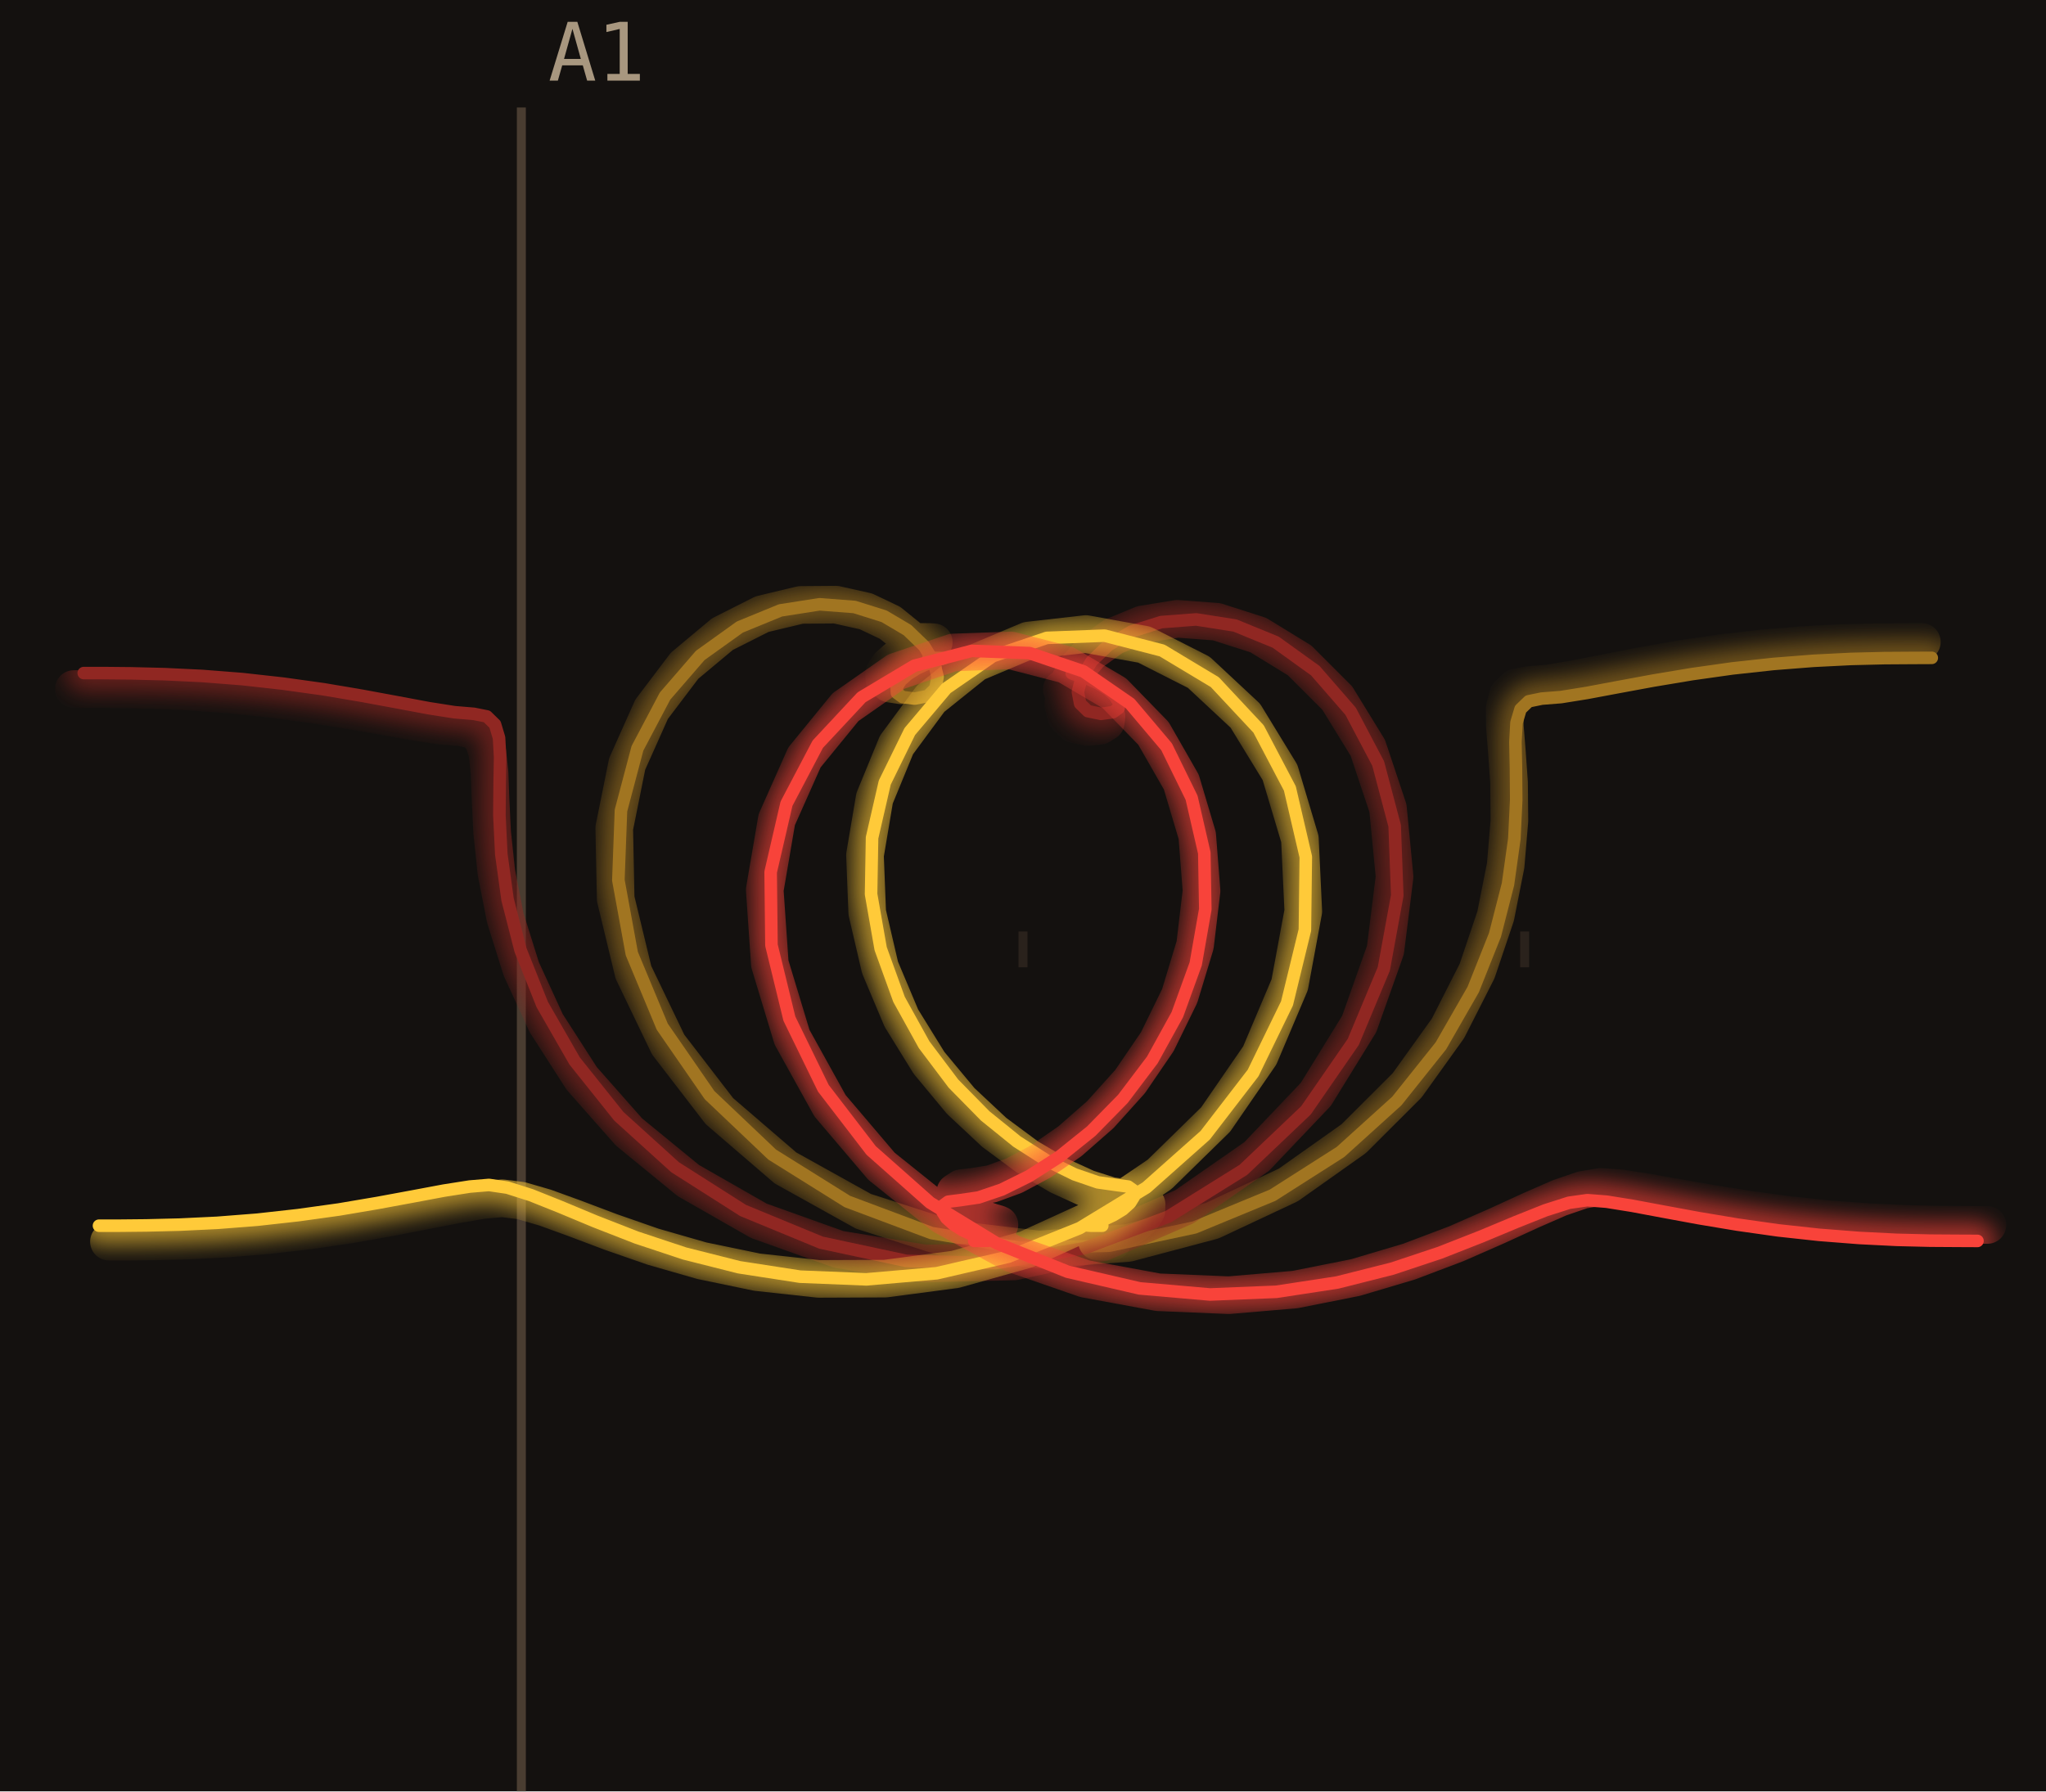
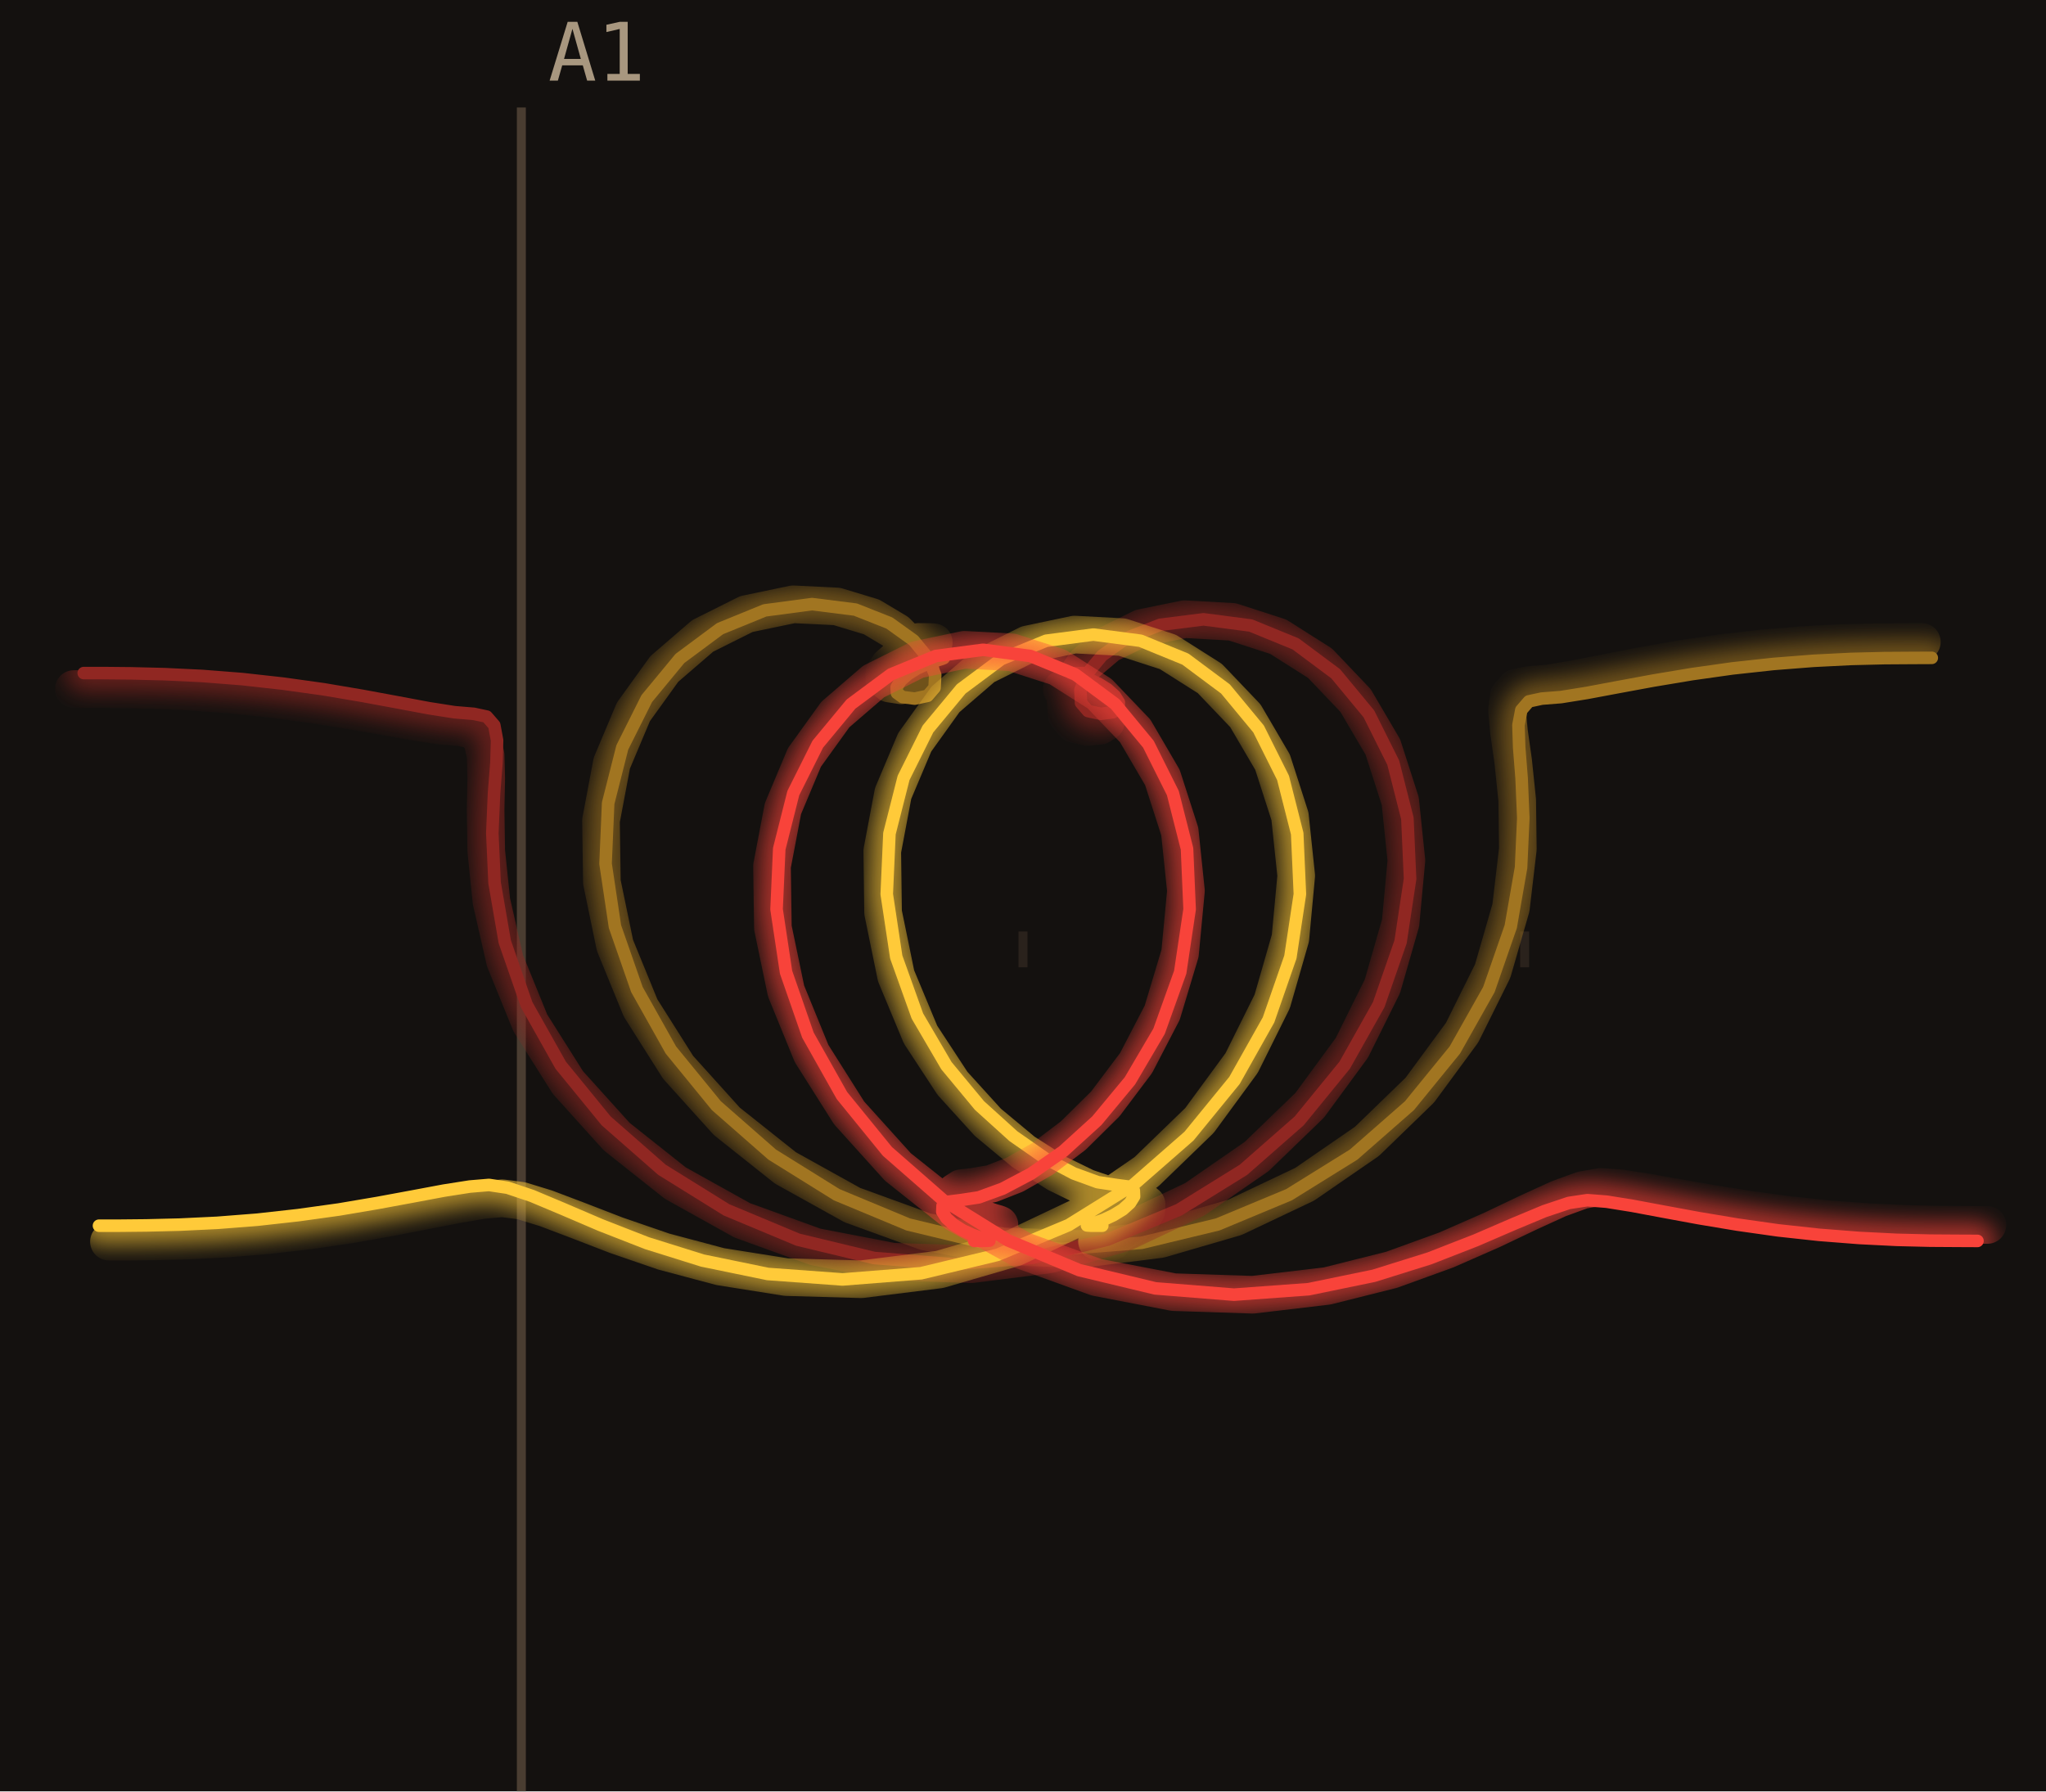
<svg xmlns="http://www.w3.org/2000/svg" viewBox="0 0 228.4 200" width="228.4" height="200" role="img">
  <rect width="228.4" height="200" fill="#14110f" />
  <path d="M58.2 12L58.2 200" stroke="#4a3d31" stroke-width="1" fill="none" />
  <path d="M114.2 104L114.2 108" stroke="#2a221c" stroke-width="1" fill="none" />
  <path d="M170.2 104L170.2 108" stroke="#2a221c" stroke-width="1" fill="none" />
  <text x="61.2" y="9" fill="#a8977f" font-size="9" font-family="ui-monospace, Menlo, monospace">A1</text>
  <defs>
-     <filter id="fade-wk0wc1n5s" filterUnits="userSpaceOnUse" x="61.43" y="60.33" width="161.37" height="86.32">
+     <filter id="fade-wk09dlpg1" filterUnits="userSpaceOnUse" x="59.95" y="60.31" width="162.84" height="86.28">
      <feGaussianBlur stdDeviation="1.26" />
    </filter>
-     <mask id="mask-wk0wc1n5s" maskUnits="userSpaceOnUse" x="61.43" y="60.33" width="161.37" height="86.32">
-       <path d="M103.65 73.45L104.93 73.46L105.36 73.48L105.14 73.57L104.45 73.78L103.48 74.13L102.39 74.63L101.36 75.27L100.55 75.99L100.1 76.72L100.13 77.37L100.76 77.83L102.11 78L103.56 77.71L104.42 76.87L104.67 75.57L104.26 73.94L103.15 72.13L101.3 70.35L98.7 68.81L95.39 67.77L91.48 67.47L87.13 68.15L82.59 70.01L78.17 73.18L74.24 77.72L71.16 83.55L69.32 90.5L69.03 98.27L70.53 106.47L73.93 114.63L79.21 122.27L86.2 128.91L94.59 134.15L103.98 137.67L113.89 139.33L123.84 139.08L133.36 137.04L142.06 133.45L149.64 128.62L155.93 122.93L160.85 116.77L164.46 110.48L166.89 104.38L168.34 98.72L169.05 93.66L169.26 89.31L169.23 85.71L169.17 82.85L169.29 80.69L169.74 79.18L170.65 78.3L172.11 78L174.26 77.83L177.13 77.37L180.6 76.72L184.55 75.99L188.86 75.27L193.39 74.63L197.98 74.13L202.45 73.78L206.64 73.57L210.36 73.48L213.43 73.46L215.65 73.45" fill="none" stroke="#fff" stroke-width="4.2" stroke-linecap="round" stroke-linejoin="round" filter="url(#fade-wk0wc1n5s)" />
+     <mask id="mask-wk09dlpg1" maskUnits="userSpaceOnUse" x="59.95" y="60.31" width="162.84" height="86.28">
+       <path d="M103.65 73.45L104.93 73.46L105.36 73.48L105.14 73.57L104.45 73.78L103.48 74.13L102.39 74.63L101.36 75.27L100.55 75.99L100.1 76.72L100.13 77.37L100.76 77.83L102.11 78L103.55 77.69L104.33 76.78L104.4 75.35L103.65 73.52L101.98 71.5L99.28 69.56L95.49 68.06L90.65 67.45L85.38 68.15L80.38 70.19L75.9 73.52L72.2 78L69.47 83.45L67.89 89.68L67.6 96.43L68.65 103.45L71.1 110.48L74.89 117.23L79.97 123.45L86.2 128.91L93.4 133.39L101.38 136.71L109.88 138.76L118.65 139.45L127.43 138.76L135.93 136.71L143.9 133.39L151.11 128.91L157.34 123.45L162.41 117.23L166.21 110.48L168.65 103.45L169.8 96.86L170.05 91.33L169.86 86.88L169.59 83.45L169.51 80.96L169.83 79.28L170.67 78.31L172.11 78L174.26 77.83L177.13 77.37L180.6 76.72L184.55 75.99L188.86 75.27L193.39 74.63L197.98 74.13L202.45 73.78L206.64 73.57L210.36 73.48L213.43 73.46L215.65 73.45" fill="none" stroke="#fff" stroke-width="4.2" stroke-linecap="round" stroke-linejoin="round" filter="url(#fade-wk09dlpg1)" />
    </mask>
  </defs>
-   <g mask="url(#mask-wk0wc1n5s)" opacity="0.65">
-     <path d="M102.54 71.67L103.81 71.68L104.24 71.71L104.01 71.8L103.3 72.02L102.3 72.39L101.17 72.92L100.09 73.59L99.23 74.36L98.72 75.14L98.71 75.83L99.3 76.32L100.62 76.52L102.04 76.26L102.85 75.47L103.03 74.26L102.53 72.76L101.31 71.12L99.36 69.54L96.67 68.26L93.31 67.51L89.38 67.54L85.07 68.57L80.65 70.8L76.42 74.33L72.74 79.19L70.01 85.3L68.57 92.46L68.73 100.35L70.71 108.56L74.59 116.63L80.31 124.06L87.68 130.4L96.38 135.24L105.97 138.33L115.98 139.51L125.92 138.78L135.32 136.29L143.82 132.3L151.12 127.13L157.08 121.18L161.64 114.82L164.89 108.42L166.96 102.28L168.08 96.63L168.5 91.64L168.46 87.37L168.21 83.87L167.99 81.11L167.98 79.04L168.35 77.61L169.21 76.77L170.65 76.49L172.8 76.31L175.71 75.83L179.22 75.14L183.23 74.36L187.59 73.59L192.17 72.92L196.8 72.39L201.3 72.02L205.51 71.8L209.24 71.71L212.31 71.68L214.54 71.67" fill="none" stroke="#a17521" stroke-width="4.2" stroke-linecap="round" stroke-linejoin="round" />
+   <g mask="url(#mask-wk09dlpg1)" opacity="0.65">
+     <path d="M102.54 71.67L103.81 71.68L104.24 71.71L104.01 71.8L103.3 72.02L102.3 72.39L101.17 72.92L100.09 73.59L99.23 74.36L98.72 75.14L98.71 75.83L99.3 76.32L100.62 76.52L102.02 76.24L102.75 75.4L102.74 74.06L101.89 72.38L100.1 70.56L97.29 68.88L93.42 67.71L88.55 67.47L83.32 68.56L78.44 71L74.16 74.69L70.71 79.48L68.3 85.2L67.09 91.62L67.19 98.49L68.65 105.55L71.51 112.54L75.7 119.17L81.14 125.2L87.68 130.4L95.15 134.55L103.32 137.52L111.94 139.17L120.75 139.45L129.49 138.35L137.87 135.91L145.65 132.22L152.6 127.43L158.5 121.71L163.22 115.29L166.63 108.42L168.67 101.35L169.44 94.8L169.37 89.34L168.92 85L168.45 81.69L168.23 79.3L168.44 77.7L169.23 76.79L170.65 76.49L172.8 76.31L175.71 75.83L179.22 75.14L183.23 74.36L187.59 73.59L192.17 72.92L196.8 72.39L201.3 72.02L205.51 71.8L209.24 71.71L212.31 71.68L214.54 71.67" fill="none" stroke="#a17521" stroke-width="4.2" stroke-linecap="round" stroke-linejoin="round" />
  </g>
-   <path d="M103.65 73.45L104.93 73.46L105.36 73.48L105.14 73.57L104.45 73.78L103.48 74.13L102.39 74.63L101.36 75.27L100.55 75.99L100.1 76.72L100.13 77.37L100.76 77.83L102.11 78L103.56 77.71L104.42 76.87L104.67 75.57L104.26 73.94L103.15 72.13L101.3 70.35L98.7 68.81L95.39 67.77L91.48 67.47L87.13 68.15L82.59 70.01L78.17 73.18L74.24 77.72L71.16 83.55L69.32 90.5L69.03 98.27L70.53 106.47L73.93 114.63L79.21 122.27L86.2 128.91L94.59 134.15L103.98 137.67L113.89 139.33L123.84 139.08L133.36 137.04L142.06 133.45L149.64 128.62L155.93 122.93L160.85 116.77L164.46 110.48L166.89 104.38L168.34 98.72L169.05 93.66L169.26 89.31L169.23 85.71L169.17 82.85L169.29 80.69L169.74 79.18L170.65 78.3L172.11 78L174.26 77.83L177.13 77.37L180.6 76.72L184.55 75.99L188.86 75.27L193.39 74.63L197.98 74.13L202.45 73.78L206.64 73.57L210.36 73.48L213.43 73.46L215.65 73.45" fill="none" stroke="#a17521" stroke-width="1.4" stroke-linecap="round" stroke-linejoin="round" />
+   <path d="M103.65 73.45L104.93 73.46L105.36 73.48L105.14 73.57L104.45 73.78L103.48 74.13L102.39 74.63L101.36 75.27L100.55 75.99L100.1 76.72L100.13 77.37L100.76 77.83L102.11 78L103.55 77.69L104.33 76.78L104.4 75.35L103.65 73.52L101.98 71.5L99.28 69.56L95.49 68.06L90.65 67.45L85.38 68.15L80.38 70.19L75.9 73.52L72.2 78L69.47 83.45L67.89 89.68L67.6 96.43L68.65 103.45L71.1 110.48L74.89 117.23L79.97 123.45L86.2 128.91L93.4 133.39L101.38 136.71L109.88 138.76L118.65 139.45L127.43 138.76L135.93 136.71L143.9 133.39L151.11 128.91L157.34 123.45L162.41 117.23L166.21 110.48L168.65 103.45L169.8 96.86L170.05 91.33L169.86 86.88L169.59 83.45L169.51 80.96L169.83 79.28L170.67 78.31L172.11 78L174.26 77.83L177.13 77.37L180.6 76.72L184.55 75.99L188.86 75.27L193.39 74.63L197.98 74.13L202.45 73.78L206.64 73.57L210.36 73.48L213.43 73.46L215.65 73.45" fill="none" stroke="#a17521" stroke-width="1.4" stroke-linecap="round" stroke-linejoin="round" />
  <defs>
-     <filter id="fade-wk1le22im" filterUnits="userSpaceOnUse" x="1.1" y="61.95" width="162.02" height="86.26">
+     <filter id="fade-wk11pwgdwi" filterUnits="userSpaceOnUse" x="1.1" y="61.99" width="163.45" height="86.3">
      <feGaussianBlur stdDeviation="1.26" />
    </filter>
-     <mask id="mask-wk1le22im" maskUnits="userSpaceOnUse" x="1.1" y="61.95" width="162.02" height="86.26">
-       <path d="M9.35 75.15L11.58 75.15L14.64 75.18L18.36 75.27L22.55 75.47L27.03 75.82L31.62 76.33L36.14 76.96L40.45 77.69L44.4 78.42L47.87 79.07L50.74 79.52L52.9 79.7L54.35 79.99L55.26 80.88L55.71 82.38L55.83 84.54L55.78 87.41L55.75 91.01L55.96 95.36L56.66 100.42L58.11 106.08L60.54 112.17L64.15 118.46L69.08 124.63L75.36 130.32L82.95 135.15L91.65 138.74L101.17 140.78L111.12 141.03L121.03 139.37L130.42 135.84L138.81 130.61L145.79 123.97L151.07 116.33L154.48 108.17L155.98 99.97L155.69 92.2L153.85 85.25L150.77 79.41L146.83 74.88L142.41 71.7L137.87 69.84L133.53 69.16L129.62 69.46L126.31 70.51L123.71 72.05L121.86 73.83L120.74 75.63L120.33 77.26L120.58 78.56L121.44 79.4L122.9 79.7L124.24 79.52L124.87 79.07L124.9 78.42L124.45 77.69L123.64 76.96L122.62 76.33L121.53 75.82L120.55 75.47L119.86 75.27L119.64 75.18L120.08 75.15L121.35 75.15" fill="none" stroke="#fff" stroke-width="4.2" stroke-linecap="round" stroke-linejoin="round" filter="url(#fade-wk1le22im)" />
+     <mask id="mask-wk11pwgdwi" maskUnits="userSpaceOnUse" x="1.1" y="61.99" width="163.45" height="86.3">
+       <path d="M9.35 75.15L11.58 75.15L14.64 75.18L18.36 75.27L22.55 75.47L27.03 75.82L31.62 76.33L36.14 76.96L40.45 77.69L44.4 78.42L47.87 79.07L50.74 79.52L52.9 79.7L54.34 80.01L55.18 80.98L55.49 82.66L55.42 85.15L55.15 88.57L54.96 93.02L55.21 98.56L56.35 105.15L58.79 112.17L62.59 118.93L67.67 125.15L73.9 130.61L81.1 135.08L89.07 138.41L97.58 140.46L106.35 141.15L115.12 140.46L123.63 138.41L131.6 135.08L138.81 130.61L145.03 125.15L150.11 118.93L153.91 112.17L156.35 105.15L157.41 98.13L157.11 91.37L155.53 85.15L152.81 79.7L149.1 75.22L144.63 71.89L139.62 69.84L134.35 69.15L129.51 69.76L125.72 71.26L123.02 73.2L121.35 75.22L120.61 77.04L120.68 78.48L121.46 79.39L122.9 79.7L124.24 79.52L124.87 79.07L124.9 78.42L124.45 77.69L123.64 76.96L122.62 76.33L121.53 75.82L120.55 75.47L119.86 75.27L119.64 75.18L120.08 75.15L121.35 75.15" fill="none" stroke="#fff" stroke-width="4.2" stroke-linecap="round" stroke-linejoin="round" filter="url(#fade-wk11pwgdwi)" />
    </mask>
  </defs>
-   <g mask="url(#mask-wk1le22im)" opacity="0.65">
-     <path d="M8.24 76.93L10.46 76.93L13.52 76.96L17.23 77.04L21.4 77.23L25.85 77.56L30.4 78.04L34.87 78.64L39.12 79.32L43.02 80L46.45 80.61L49.29 81.04L51.43 81.2L52.91 81.52L53.87 82.45L54.41 84.03L54.65 86.28L54.76 89.25L54.94 92.95L55.41 97.39L56.41 102.5L58.19 108.18L60.97 114.23L64.94 120.41L70.22 126.39L76.84 131.81L84.7 136.3L93.61 139.49L103.25 141.07L113.21 140.84L123.03 138.72L132.21 134.74L140.29 129.12L146.89 122.18L151.73 114.33L154.66 106.07L155.68 97.89L154.94 90.23L152.69 83.49L149.28 77.94L145.07 73.73L140.47 70.91L135.82 69.42L131.43 69.09L127.53 69.72L124.28 71.06L121.77 72.85L120.02 74.84L119.01 76.81L118.69 78.57L119.01 79.96L119.92 80.85L121.41 81.18L122.78 81.03L123.45 80.61L123.52 80L123.12 79.32L122.37 78.64L121.4 78.04L120.35 77.56L119.4 77.23L118.73 77.04L118.52 76.96L118.96 76.93L120.24 76.93" fill="none" stroke="#902722" stroke-width="4.2" stroke-linecap="round" stroke-linejoin="round" />
+   <g mask="url(#mask-wk11pwgdwi)" opacity="0.65">
+     <path d="M8.24 76.93L10.46 76.93L13.52 76.96L17.23 77.04L21.4 77.23L25.85 77.56L30.4 78.04L34.87 78.64L39.12 79.32L43.02 80L46.45 80.61L49.29 81.04L51.43 81.2L52.89 81.54L53.79 82.55L54.21 84.32L54.28 86.92L54.21 90.45L54.28 95.01L54.86 100.63L56.37 107.25L59.21 114.23L63.4 120.87L68.84 126.9L75.38 132.09L82.85 136.25L91.02 139.21L99.64 140.87L108.45 141.15L117.18 140.05L125.57 137.61L133.35 133.92L140.29 129.12L146.2 123.41L150.91 116.99L154.32 110.12L156.35 103.05L157 96.07L156.31 89.43L154.37 83.4L151.32 78.21L147.36 74.05L142.69 71.09L137.57 69.43L132.25 69.13L127.44 70.11L123.74 71.93L121.14 74.13L119.59 76.36L118.95 78.33L119.1 79.86L119.94 80.83L121.41 81.18L122.78 81.03L123.45 80.61L123.52 80L123.12 79.32L122.37 78.64L121.4 78.04L120.35 77.56L119.4 77.23L118.73 77.04L118.52 76.96L118.96 76.93L120.24 76.93" fill="none" stroke="#902722" stroke-width="4.2" stroke-linecap="round" stroke-linejoin="round" />
  </g>
-   <path d="M9.35 75.15L11.58 75.15L14.64 75.18L18.36 75.27L22.55 75.47L27.03 75.82L31.62 76.33L36.14 76.96L40.45 77.69L44.4 78.42L47.87 79.07L50.74 79.52L52.9 79.7L54.35 79.99L55.26 80.88L55.71 82.38L55.83 84.54L55.78 87.41L55.75 91.01L55.96 95.36L56.66 100.42L58.11 106.08L60.54 112.17L64.15 118.46L69.08 124.63L75.36 130.32L82.95 135.15L91.65 138.74L101.17 140.78L111.12 141.03L121.03 139.37L130.42 135.84L138.81 130.61L145.79 123.97L151.07 116.33L154.48 108.17L155.98 99.97L155.69 92.2L153.85 85.25L150.77 79.41L146.83 74.88L142.41 71.7L137.87 69.84L133.53 69.16L129.62 69.46L126.31 70.51L123.71 72.05L121.86 73.83L120.74 75.63L120.33 77.26L120.58 78.56L121.44 79.4L122.9 79.7L124.24 79.52L124.87 79.07L124.9 78.42L124.45 77.69L123.64 76.96L122.62 76.33L121.53 75.82L120.55 75.47L119.86 75.27L119.64 75.18L120.08 75.15L121.35 75.15" fill="none" stroke="#902722" stroke-width="1.4" stroke-linecap="round" stroke-linejoin="round" />
+   <path d="M9.35 75.15L11.58 75.15L14.64 75.18L18.36 75.27L22.55 75.47L27.03 75.82L31.62 76.33L36.14 76.96L40.45 77.69L44.4 78.42L47.87 79.07L50.74 79.52L52.9 79.7L54.34 80.01L55.18 80.98L55.49 82.66L55.42 85.15L55.15 88.57L54.96 93.02L55.21 98.56L56.35 105.15L58.79 112.17L62.59 118.93L67.67 125.15L73.9 130.61L81.1 135.08L89.07 138.41L97.58 140.46L106.35 141.15L115.12 140.46L123.63 138.41L131.6 135.08L138.81 130.61L145.03 125.15L150.11 118.93L153.91 112.17L156.35 105.15L157.41 98.13L157.11 91.37L155.53 85.15L152.81 79.7L149.1 75.22L144.63 71.89L139.62 69.84L134.35 69.15L129.51 69.76L125.72 71.26L123.02 73.2L121.35 75.22L120.61 77.04L120.68 78.48L121.46 79.39L122.9 79.7L124.24 79.52L124.87 79.07L124.9 78.42L124.45 77.69L123.64 76.96L122.62 76.33L121.53 75.82L120.55 75.47L119.86 75.27L119.64 75.18L120.08 75.15L121.35 75.15" fill="none" stroke="#902722" stroke-width="1.4" stroke-linecap="round" stroke-linejoin="round" />
  <defs>
-     <filter id="fade-wk219w0jkg" filterUnits="userSpaceOnUse" x="3.91" y="63.65" width="149" height="86.32">
+     <filter id="fade-wk2bso204" filterUnits="userSpaceOnUse" x="3.91" y="63.71" width="148.34" height="86.28">
      <feGaussianBlur stdDeviation="1.26" />
    </filter>
-     <mask id="mask-wk219w0jkg" maskUnits="userSpaceOnUse" x="3.91" y="63.65" width="149" height="86.32">
-       <path d="M11.05 136.85L13.28 136.85L16.34 136.82L20.06 136.73L24.25 136.53L28.73 136.18L33.31 135.67L37.84 135.04L42.15 134.31L46.1 133.58L49.57 132.93L52.44 132.48L54.59 132.3L56.64 132.6L59.28 133.44L62.53 134.74L66.44 136.37L71.05 138.17L76.41 139.95L82.51 141.49L89.31 142.54L96.72 142.84L104.57 142.16L112.61 140.3L120.53 137.12L127.97 132.59L134.54 126.75L139.89 119.8L143.67 112.03L145.67 103.83L145.77 95.67L143.99 88.03L140.5 81.39L135.61 76.16L129.73 72.63L123.31 70.97L116.86 71.22L110.84 73.26L105.64 76.85L101.56 81.68L98.77 87.37L97.35 93.54L97.24 99.83L98.31 105.92L100.36 111.58L103.16 116.64L106.44 120.99L109.98 124.59L113.53 127.46L116.91 129.62L119.96 131.12L122.55 132.01L124.59 132.3L125.94 132.48L126.57 132.93L126.6 133.58L126.15 134.31L125.34 135.04L124.31 135.67L123.23 136.18L122.25 136.53L121.56 136.73L121.34 136.82L121.78 136.85L123.05 136.85" fill="none" stroke="#fff" stroke-width="4.2" stroke-linecap="round" stroke-linejoin="round" filter="url(#fade-wk219w0jkg)" />
+     <mask id="mask-wk2bso204" maskUnits="userSpaceOnUse" x="3.91" y="63.71" width="148.34" height="86.28">
+       <path d="M11.05 136.85L13.28 136.85L16.34 136.82L20.06 136.73L24.25 136.53L28.73 136.18L33.31 135.67L37.84 135.04L42.15 134.31L46.1 133.58L49.57 132.93L52.44 132.48L54.59 132.3L56.66 132.61L59.37 133.52L62.8 134.96L67.05 136.78L72.22 138.8L78.42 140.74L85.71 142.24L94.05 142.85L102.82 142.16L111.33 140.11L119.3 136.78L126.5 132.3L132.73 126.85L137.81 120.63L141.61 113.87L144.05 106.85L145.11 99.83L144.81 93.07L143.23 86.85L140.5 81.39L136.8 76.92L132.33 73.59L127.32 71.54L122.05 70.85L116.78 71.54L111.77 73.59L107.3 76.92L103.59 81.39L100.87 86.85L99.29 93.07L98.99 99.83L100.05 106.85L102.41 113.44L105.65 118.98L109.34 123.43L113.12 126.85L116.69 129.34L119.87 131.02L122.53 131.99L124.59 132.3L125.94 132.48L126.57 132.93L126.6 133.58L126.15 134.31L125.34 135.04L124.31 135.67L123.23 136.18L122.25 136.53L121.56 136.73L121.34 136.82L121.78 136.85L123.05 136.85" fill="none" stroke="#fff" stroke-width="4.2" stroke-linecap="round" stroke-linejoin="round" filter="url(#fade-wk2bso204)" />
    </mask>
  </defs>
-   <g mask="url(#mask-wk219w0jkg)" opacity="0.65">
-     <path d="M12.16 138.63L14.39 138.63L17.46 138.6L21.19 138.5L25.4 138.28L29.91 137.91L34.53 137.38L39.11 136.71L43.47 135.94L47.48 135.16L51 134.48L53.9 133.98L56.08 133.79L58.16 134.05L60.85 134.83L64.18 136.04L68.18 137.55L72.89 139.19L78.35 140.76L84.53 142.04L91.4 142.79L98.82 142.76L106.63 141.73L114.56 139.51L122.29 135.98L129.46 131.11L135.7 125L140.63 117.84L143.97 109.95L145.49 101.74L145.11 93.67L142.89 86.24L139.02 79.91L133.82 75.06L127.73 71.97L121.22 70.79L114.79 71.52L108.88 74.01L103.89 78.01L100.08 83.17L97.63 89.13L96.56 95.48L96.81 101.88L98.24 108.02L100.62 113.67L103.71 118.67L107.25 122.93L110.99 126.43L114.71 129.19L118.22 131.26L121.35 132.69L124 133.53L126.06 133.81L127.4 133.99L128 134.48L127.98 135.16L127.47 135.94L126.61 136.71L125.53 137.38L124.41 137.91L123.4 138.28L122.69 138.5L122.46 138.6L122.89 138.63L124.16 138.63" fill="none" stroke="#ffca39" stroke-width="4.2" stroke-linecap="round" stroke-linejoin="round" />
+   <g mask="url(#mask-wk2bso204)" opacity="0.65">
+     <path d="M12.16 138.63L14.39 138.63L17.46 138.6L21.19 138.5L25.4 138.28L29.91 137.91L34.53 137.38L39.11 136.71L43.47 135.94L47.48 135.16L51 134.48L53.9 133.98L56.08 133.79L58.18 134.06L60.95 134.91L64.46 136.24L68.81 137.92L74.1 139.74L80.41 141.42L87.78 142.59L96.15 142.83L104.88 141.74L113.27 139.3L121.05 135.61L127.99 130.82L133.9 125.1L138.61 118.68L142.02 111.81L144.05 104.75L144.7 97.77L144 91.13L142.06 85.1L139.02 79.91L135.05 75.75L130.38 72.79L125.26 71.13L119.95 70.85L114.72 71.95L109.83 74.39L105.55 78.08L102.11 82.88L99.7 88.59L98.49 95.01L98.58 101.88L100.03 108.95L102.76 115.51L106.33 120.96L110.28 125.31L114.25 128.61L117.98 131L121.26 132.6L123.97 133.52L126.06 133.81L127.4 133.99L128 134.48L127.98 135.16L127.47 135.94L126.61 136.71L125.53 137.38L124.41 137.91L123.4 138.28L122.69 138.5L122.46 138.6L122.89 138.63L124.16 138.63" fill="none" stroke="#ffca39" stroke-width="4.2" stroke-linecap="round" stroke-linejoin="round" />
  </g>
-   <path d="M11.05 136.85L13.28 136.85L16.34 136.82L20.06 136.73L24.25 136.53L28.73 136.18L33.31 135.67L37.84 135.04L42.15 134.31L46.1 133.58L49.57 132.93L52.44 132.48L54.59 132.3L56.64 132.6L59.28 133.44L62.53 134.74L66.44 136.37L71.05 138.17L76.41 139.95L82.51 141.49L89.31 142.54L96.72 142.84L104.57 142.16L112.61 140.3L120.53 137.12L127.97 132.59L134.54 126.75L139.89 119.8L143.67 112.03L145.67 103.83L145.77 95.67L143.99 88.03L140.5 81.39L135.61 76.16L129.73 72.63L123.31 70.97L116.86 71.22L110.84 73.26L105.64 76.85L101.56 81.68L98.77 87.37L97.35 93.54L97.24 99.83L98.31 105.92L100.36 111.58L103.16 116.64L106.44 120.99L109.98 124.59L113.53 127.46L116.91 129.62L119.96 131.12L122.55 132.01L124.59 132.3L125.94 132.48L126.57 132.93L126.6 133.58L126.15 134.31L125.34 135.04L124.31 135.67L123.23 136.18L122.25 136.53L121.56 136.73L121.34 136.82L121.78 136.85L123.05 136.85" fill="none" stroke="#ffca39" stroke-width="1.4" stroke-linecap="round" stroke-linejoin="round" />
+   <path d="M11.05 136.85L13.28 136.85L16.34 136.82L20.06 136.73L24.25 136.53L28.73 136.18L33.31 135.67L37.84 135.04L42.15 134.31L46.1 133.58L49.57 132.93L52.44 132.48L54.59 132.3L56.66 132.61L59.37 133.52L62.8 134.96L67.05 136.78L72.22 138.8L78.42 140.74L85.71 142.24L94.05 142.85L102.82 142.16L111.33 140.11L119.3 136.78L126.5 132.3L132.73 126.85L137.81 120.63L141.61 113.87L144.05 106.85L145.11 99.83L144.81 93.07L143.23 86.85L140.5 81.39L136.8 76.92L132.33 73.59L127.32 71.54L122.05 70.85L116.78 71.54L111.77 73.59L107.3 76.92L103.59 81.39L100.87 86.85L99.29 93.07L98.99 99.83L100.05 106.85L102.41 113.44L105.65 118.98L109.34 123.43L113.12 126.85L116.69 129.34L119.87 131.02L122.53 131.99L124.59 132.3L125.94 132.48L126.57 132.93L126.6 133.58L126.15 134.31L125.34 135.04L124.31 135.67L123.23 136.18L122.25 136.53L121.56 136.73L121.34 136.82L121.78 136.85L123.05 136.85" fill="none" stroke="#ffca39" stroke-width="1.4" stroke-linecap="round" stroke-linejoin="round" />
  <defs>
-     <filter id="fade-wk31oevp64" filterUnits="userSpaceOnUse" x="78.23" y="65.48" width="150.77" height="86.26">
+     <filter id="fade-wk3s064se" filterUnits="userSpaceOnUse" x="79.04" y="65.41" width="149.96" height="86.3">
      <feGaussianBlur stdDeviation="1.26" />
    </filter>
-     <mask id="mask-wk31oevp64" maskUnits="userSpaceOnUse" x="78.23" y="65.48" width="150.77" height="86.26">
-       <path d="M108.75 138.55L110.02 138.54L110.45 138.52L110.23 138.43L109.54 138.22L108.57 137.87L107.48 137.37L106.46 136.73L105.65 136.01L105.19 135.28L105.22 134.63L105.85 134.17L107.2 134L109.24 133.7L111.83 132.82L114.88 131.31L118.26 129.15L121.82 126.29L125.35 122.69L128.64 118.34L131.43 113.28L133.48 107.62L134.55 101.52L134.44 95.23L133.02 89.07L130.23 83.38L126.15 78.55L120.95 74.96L114.93 72.92L108.48 72.67L102.07 74.33L96.18 77.85L91.29 83.09L87.8 89.73L86.03 97.37L86.12 105.53L88.12 113.73L91.91 121.5L97.25 128.45L103.83 134.28L111.27 138.82L119.18 141.99L127.22 143.85L135.07 144.53L142.48 144.23L149.29 143.19L155.39 141.65L160.74 139.87L165.35 138.06L169.26 136.43L172.52 135.13L175.15 134.29L177.2 134L179.35 134.17L182.22 134.63L185.69 135.28L189.65 136.01L193.96 136.73L198.48 137.37L203.07 137.87L207.54 138.22L211.73 138.43L215.45 138.52L218.52 138.54L220.75 138.55" fill="none" stroke="#fff" stroke-width="4.2" stroke-linecap="round" stroke-linejoin="round" filter="url(#fade-wk31oevp64)" />
+     <mask id="mask-wk3s064se" maskUnits="userSpaceOnUse" x="79.04" y="65.41" width="149.96" height="86.3">
+       <path d="M108.75 138.55L110.02 138.54L110.45 138.52L110.23 138.43L109.54 138.22L108.57 137.87L107.48 137.37L106.46 136.73L105.65 136.01L105.19 135.28L105.22 134.63L105.85 134.17L107.2 134L109.26 133.69L111.92 132.72L115.1 131.04L118.68 128.55L122.45 125.12L126.14 120.67L129.39 115.14L131.75 108.55L132.8 101.52L132.51 94.77L130.93 88.55L128.2 83.09L124.5 78.61L120.02 75.29L115.02 73.24L109.75 72.55L104.47 73.24L99.47 75.29L95 78.61L91.29 83.09L88.56 88.55L86.99 94.77L86.69 101.52L87.75 108.55L90.19 115.57L93.99 122.32L99.06 128.55L105.29 134L112.5 138.48L120.47 141.81L128.97 143.85L137.75 144.55L146.09 143.94L153.37 142.44L159.57 140.5L164.75 138.48L168.99 136.65L172.42 135.22L175.14 134.31L177.2 134L179.35 134.17L182.22 134.63L185.69 135.28L189.65 136.01L193.96 136.73L198.48 137.37L203.07 137.87L207.54 138.22L211.73 138.43L215.45 138.52L218.52 138.54L220.75 138.55" fill="none" stroke="#fff" stroke-width="4.2" stroke-linecap="round" stroke-linejoin="round" filter="url(#fade-wk3s064se)" />
    </mask>
  </defs>
-   <g mask="url(#mask-wk31oevp64)" opacity="0.65">
-     <path d="M109.86 136.76L111.13 136.76L111.57 136.74L111.36 136.65L110.69 136.46L109.74 136.14L108.7 135.66L107.73 135.06L106.97 134.38L106.57 133.7L106.65 133.09L107.31 132.66L108.67 132.5L110.69 132.18L113.23 131.25L116.19 129.67L119.44 127.42L122.83 124.45L126.16 120.75L129.19 116.31L131.69 111.2L133.41 105.52L134.13 99.47L133.65 93.29L131.87 87.31L128.76 81.88L124.4 77.4L118.99 74.21L112.85 72.62L106.39 72.85L100.07 74.98L94.39 78.95L89.8 84.57L86.71 91.52L85.37 99.36L85.94 107.62L88.42 115.81L92.66 123.46L98.4 130.21L105.32 135.76L113.02 139.97L121.13 142.78L129.28 144.28L137.17 144.61L144.57 143.98L151.31 142.64L157.33 140.85L162.58 138.86L167.09 136.88L170.91 135.13L174.09 133.74L176.68 132.85L178.69 132.52L180.81 132.66L183.65 133.09L187.07 133.7L190.97 134.38L195.23 135.06L199.7 135.66L204.24 136.14L208.69 136.46L212.86 136.65L216.57 136.74L219.63 136.76L221.86 136.77" fill="none" stroke="#f8433a" stroke-width="4.2" stroke-linecap="round" stroke-linejoin="round" />
+   <g mask="url(#mask-wk3s064se)" opacity="0.65">
+     <path d="M109.86 136.76L111.13 136.76L111.57 136.74L111.36 136.65L110.69 136.46L109.74 136.14L108.7 135.66L107.73 135.06L106.97 134.38L106.57 133.7L106.65 133.09L107.31 132.66L108.67 132.5L110.7 132.16L113.3 131.14L116.39 129.38L119.82 126.78L123.39 123.25L126.82 118.69L129.74 113.07L131.73 106.45L132.39 99.46L131.7 92.83L129.76 86.8L126.72 81.6L122.75 77.45L118.08 74.48L112.96 72.83L107.65 72.55L102.41 73.65L97.53 76.09L93.25 79.78L89.8 84.57L87.4 90.29L86.18 96.71L86.28 103.58L87.75 110.65L90.6 117.63L94.79 124.26L100.23 130.29L106.77 135.49L114.24 139.65L122.41 142.61L131.03 144.27L139.85 144.56L148.15 143.58L155.36 141.77L161.45 139.56L166.51 137.34L170.65 135.37L174 133.84L176.66 132.87L178.69 132.52L180.81 132.66L183.65 133.09L187.07 133.7L190.97 134.38L195.23 135.06L199.7 135.66L204.24 136.14L208.69 136.46L212.86 136.65L216.57 136.74L219.63 136.76L221.86 136.77" fill="none" stroke="#f8433a" stroke-width="4.2" stroke-linecap="round" stroke-linejoin="round" />
  </g>
-   <path d="M108.75 138.55L110.02 138.54L110.45 138.52L110.23 138.43L109.54 138.22L108.57 137.87L107.48 137.37L106.46 136.73L105.65 136.01L105.19 135.28L105.22 134.63L105.85 134.17L107.2 134L109.24 133.7L111.83 132.82L114.88 131.31L118.26 129.15L121.82 126.29L125.35 122.69L128.64 118.34L131.43 113.28L133.48 107.62L134.55 101.52L134.44 95.23L133.02 89.07L130.23 83.38L126.15 78.55L120.95 74.96L114.93 72.92L108.48 72.67L102.07 74.33L96.18 77.85L91.29 83.09L87.8 89.73L86.03 97.37L86.12 105.53L88.12 113.73L91.91 121.5L97.25 128.45L103.83 134.28L111.27 138.82L119.18 141.99L127.22 143.85L135.07 144.53L142.48 144.23L149.29 143.19L155.39 141.65L160.74 139.87L165.35 138.06L169.26 136.43L172.52 135.13L175.15 134.29L177.2 134L179.35 134.17L182.22 134.63L185.69 135.28L189.65 136.01L193.96 136.73L198.48 137.37L203.07 137.87L207.54 138.22L211.73 138.43L215.45 138.52L218.52 138.54L220.75 138.55" fill="none" stroke="#f8433a" stroke-width="1.4" stroke-linecap="round" stroke-linejoin="round" />
+   <path d="M108.75 138.55L110.02 138.54L110.45 138.52L110.23 138.43L109.54 138.22L108.57 137.87L107.48 137.37L106.46 136.73L105.65 136.01L105.19 135.28L105.22 134.63L105.85 134.17L107.2 134L109.26 133.69L111.92 132.72L115.1 131.04L118.68 128.55L122.45 125.12L126.14 120.67L129.39 115.14L131.75 108.55L132.8 101.52L132.51 94.77L130.93 88.55L128.2 83.09L124.5 78.61L120.02 75.29L115.02 73.24L109.75 72.55L104.47 73.24L99.47 75.29L95 78.61L91.29 83.09L88.56 88.55L86.99 94.77L86.69 101.52L87.75 108.55L90.19 115.57L93.99 122.32L99.06 128.55L105.29 134L112.5 138.48L120.47 141.81L128.97 143.85L137.75 144.55L146.09 143.94L153.37 142.44L159.57 140.5L164.75 138.48L168.99 136.65L172.42 135.22L175.14 134.31L177.2 134L179.35 134.17L182.22 134.63L185.69 135.28L189.65 136.01L193.96 136.73L198.48 137.37L203.07 137.87L207.54 138.22L211.73 138.43L215.45 138.52L218.52 138.54L220.75 138.55" fill="none" stroke="#f8433a" stroke-width="1.4" stroke-linecap="round" stroke-linejoin="round" />
</svg>
